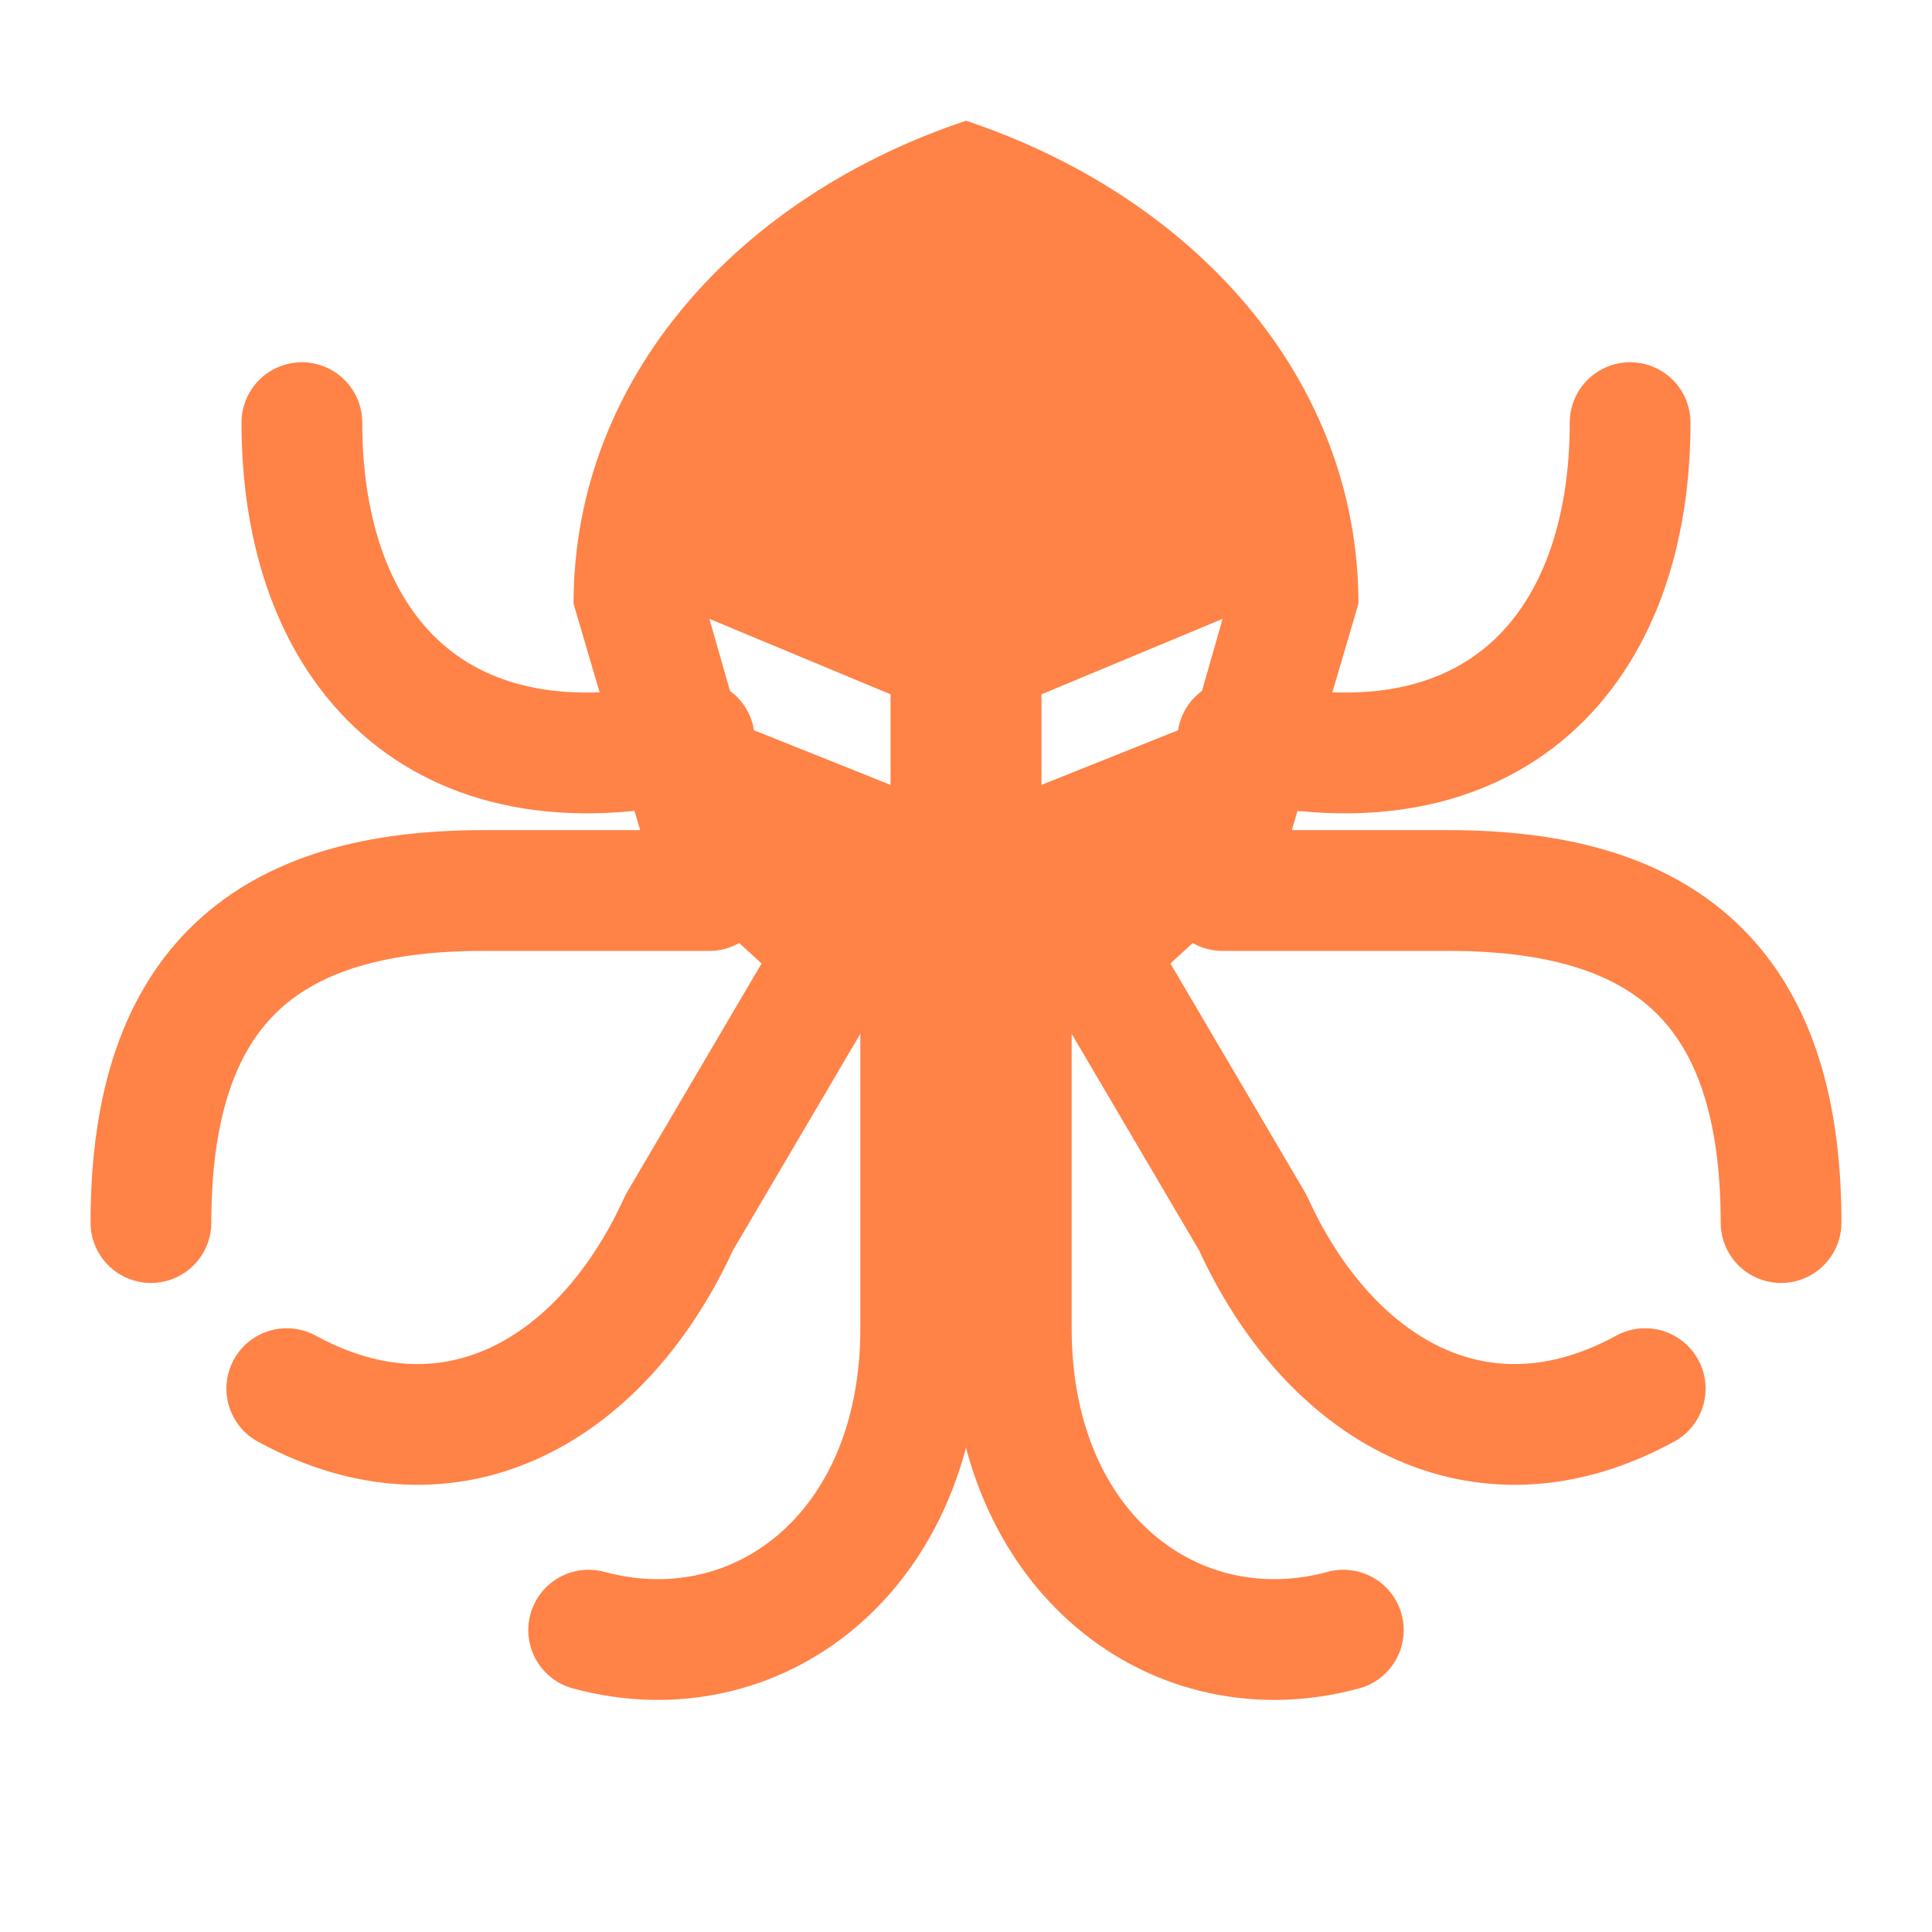
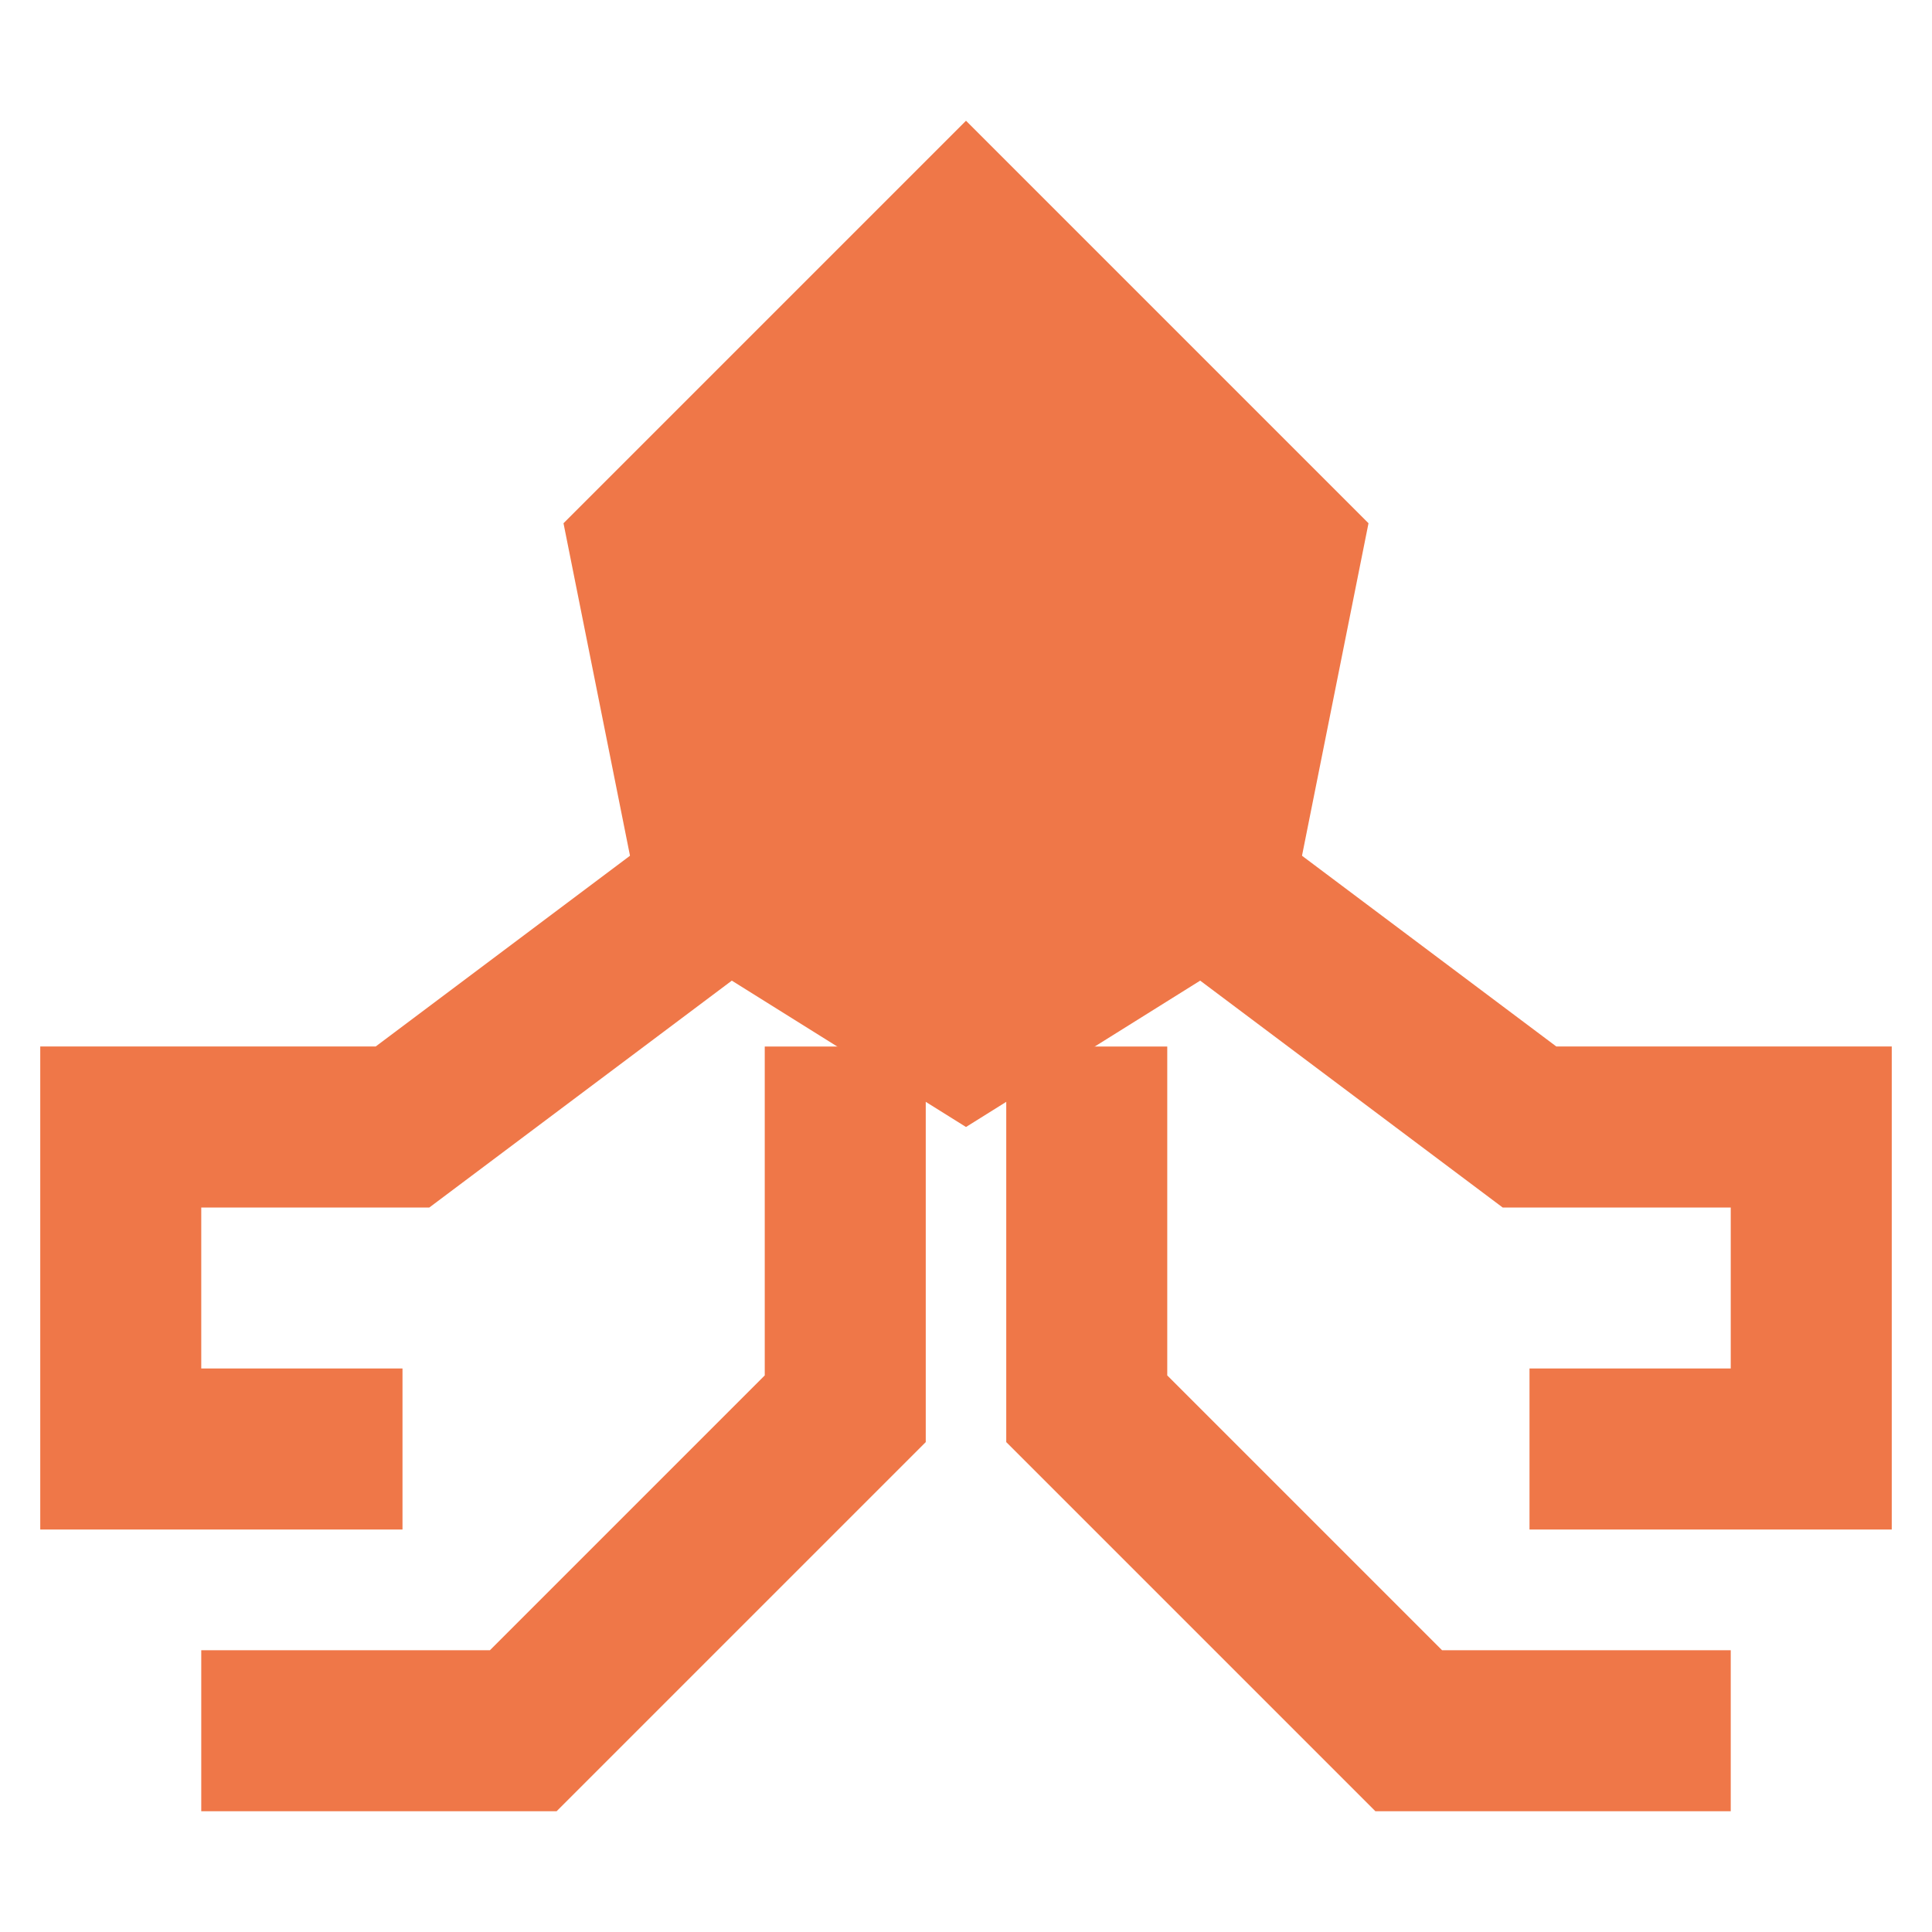
- <svg xmlns="http://www.w3.org/2000/svg" viewBox="0 0 128 128" fill="none" color="#ff8247">
-   <g stroke="currentColor" stroke-width="8" stroke-linecap="round" stroke-linejoin="round">
-     <path d="M46 49C29 53 20 43 20 28M47 59H32C18 59 10 65 10 81M55 64L45 81C40 92 30 98 19 92M61 65V88C61 103 50 111 39 108" />
-     <path d="M82 49C99 53 108 43 108 28M81 59H96C110 59 118 65 118 81M73 64L83 81C88 92 98 98 109 92M67 65V88C67 103 78 111 89 108" />
+ <svg xmlns="http://www.w3.org/2000/svg" viewBox="0 0 48 48" fill="none" color="#ef7748">
+   <path d="M24 3 34 13 32 23 24 28 16 23 14 13 24 3Z" fill="currentColor" />
+   <g stroke="currentColor" stroke-width="4" stroke-linejoin="miter">
+     <path d="M18 22 10 28H3V36H10M30 22 38 28H45V36H38M21 26V35L13 43H5M27 26V35L35 43H43" />
  </g>
-   <path fill="currentColor" fill-rule="evenodd" d="M64 8C49 13 38 25 38 40L43 57L55 68H73L85 57L90 40C90 25 79 13 64 8ZM47 41L59 46V52L49 48L47 41ZM81 41L69 46V52L79 48L81 41Z" clip-rule="evenodd" />
</svg>
